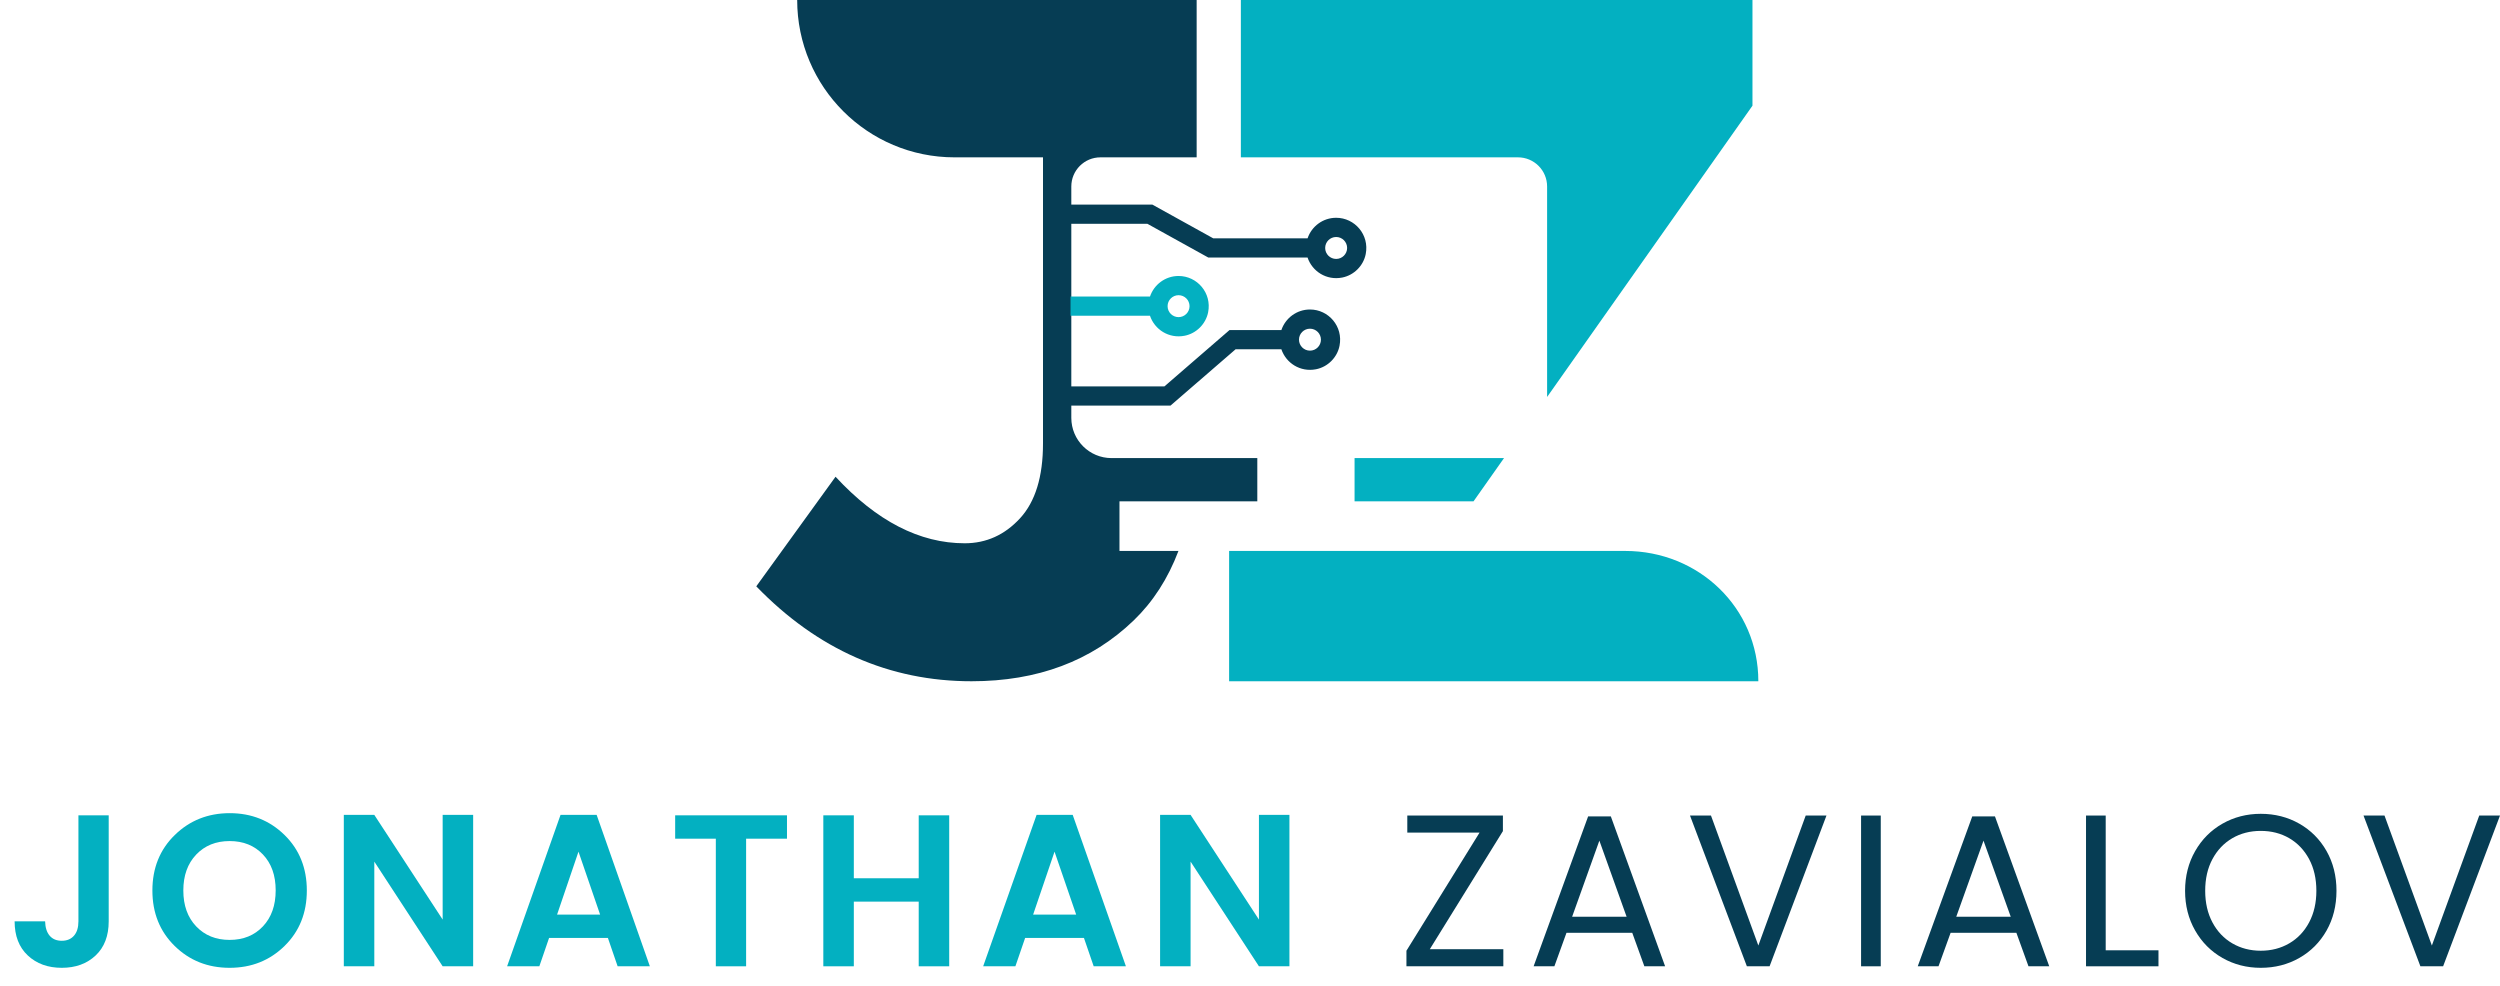
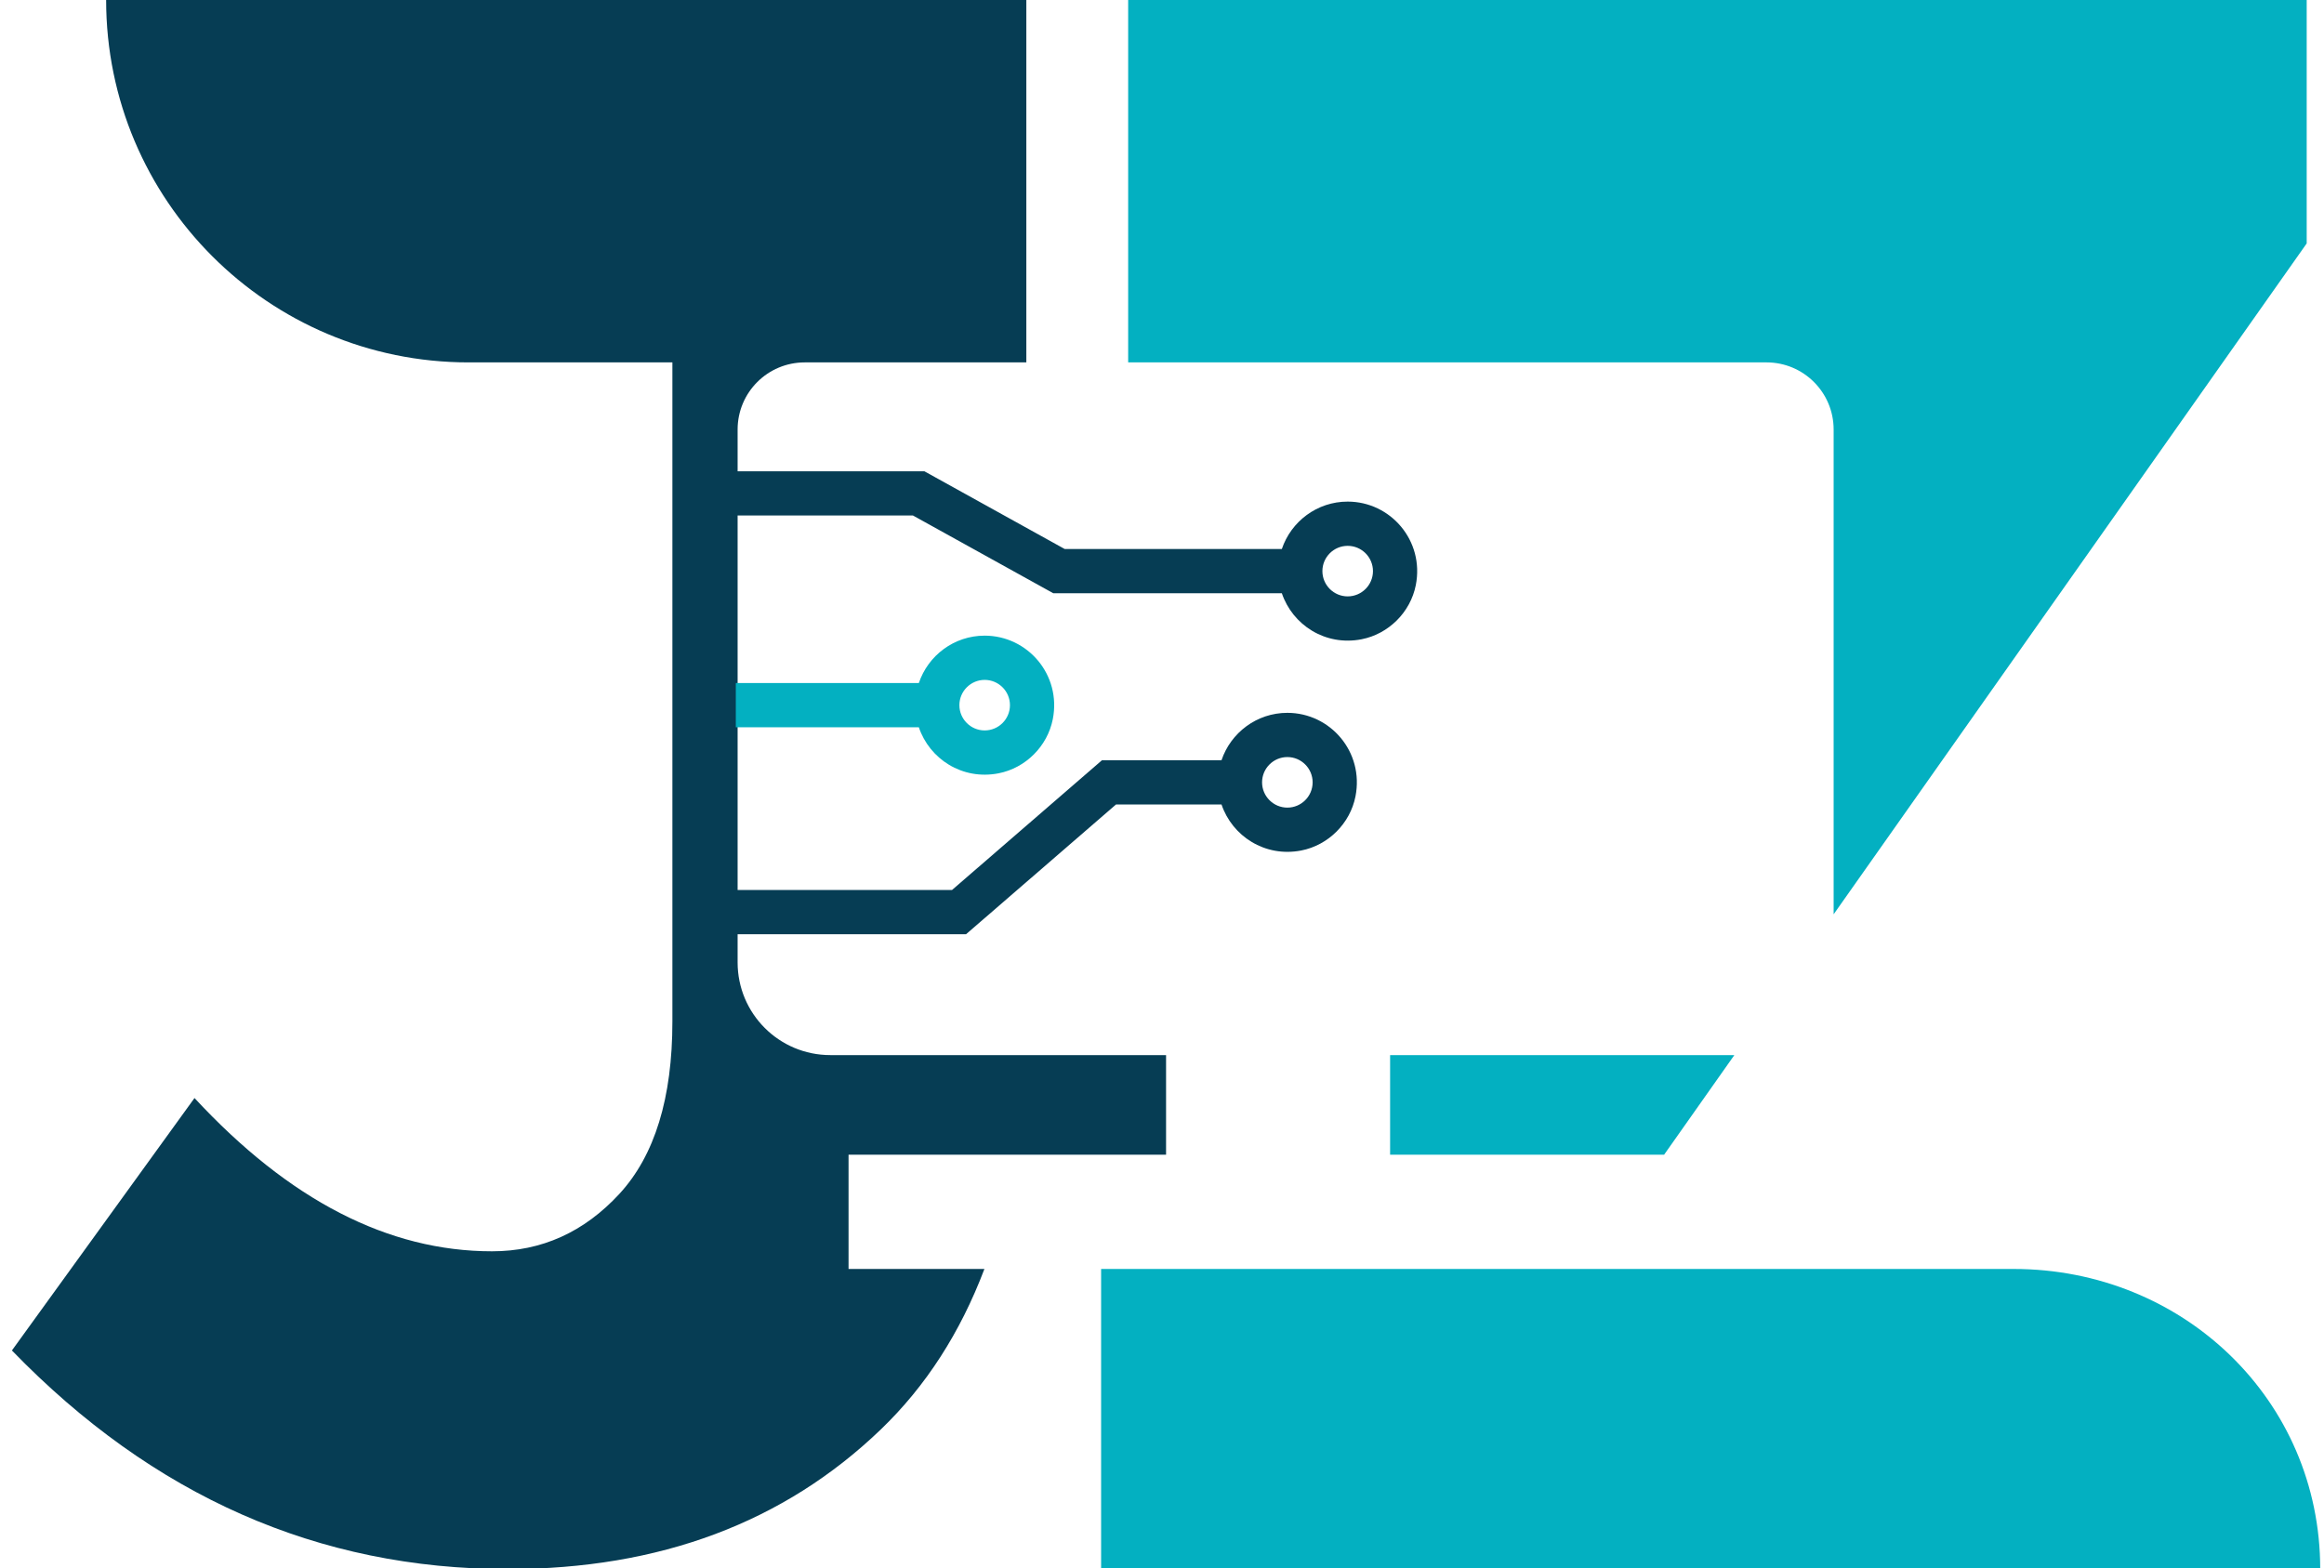
- <svg xmlns="http://www.w3.org/2000/svg" viewBox="2512.775 233.237 2179.409 859.018">
+ <svg xmlns="http://www.w3.org/2000/svg" viewBox="3167.564 233.237 879.496 593.236">
  <defs>
    <clipPath clipPathUnits="userSpaceOnUse" id="clipPath418">
      <path d="M 0,2890 H 5000 V 0 H 0 Z" id="path416" />
    </clipPath>
  </defs>
  <g id="g10" transform="matrix(1.333333, 0, 0, -1.333333, 0, 3853.333)">
    <g id="g414" clip-path="url(#clipPath418)" transform="translate(1139.567,453.6836)">
      <g id="g420" transform="translate(796.29,1659.016)">
        <path d="M 0,0 V 69.294 H 19.798 V 0 c 0,-9.523 -2.852,-16.97 -8.555,-22.344 -5.705,-5.374 -13.081,-8.061 -22.132,-8.061 -9.051,0 -16.453,2.687 -22.202,8.061 -5.752,5.374 -8.627,12.821 -8.627,22.344 h 19.94 c 0.092,-4.055 1.083,-7.19 2.97,-9.404 1.885,-2.216 4.525,-3.324 7.919,-3.324 3.394,0 6.056,1.108 7.99,3.324 C -0.968,-7.19 0,-4.055 0,0" style="fill:#03b0c1;fill-opacity:1;fill-rule:nonzero;stroke:none" id="path422" />
      </g>
      <g id="g424" transform="translate(916.917,1655.693)">
        <path d="m 0,0 c 5.562,5.891 8.343,13.74 8.343,23.546 0,9.804 -2.781,17.628 -8.343,23.475 -5.564,5.845 -12.822,8.768 -21.778,8.768 -8.958,0 -16.241,-2.948 -21.849,-8.839 -5.61,-5.893 -8.415,-13.717 -8.415,-23.475 0,-9.758 2.805,-17.584 8.415,-23.475 5.608,-5.893 12.891,-8.838 21.849,-8.838 8.956,0 16.214,2.945 21.778,8.838 m -21.778,-27.082 c -14.237,0 -26.211,4.76 -35.92,14.284 -9.711,9.521 -14.566,21.612 -14.566,36.273 0,14.659 4.879,26.75 14.637,36.274 9.757,9.521 21.73,14.283 35.919,14.283 14.189,0 26.138,-4.762 35.85,-14.283 9.709,-9.524 14.566,-21.615 14.566,-36.274 0,-14.661 -4.857,-26.752 -14.566,-36.273 -9.712,-9.524 -21.685,-14.284 -35.92,-14.284" style="fill:#03b0c1;fill-opacity:1;fill-rule:nonzero;stroke:none" id="path426" />
      </g>
      <g id="g428" transform="translate(1034.433,1728.593)">
        <path d="M 0,0 H 19.939 V -98.992 H 0 l -44.688,68.446 V -98.992 H -64.627 V 0 h 19.939 L 0,-68.446 Z" style="fill:#03b0c1;fill-opacity:1;fill-rule:nonzero;stroke:none" id="path430" />
      </g>
      <g id="g432" transform="translate(1109.241,1663.399)">
        <path d="M 0,0 H 28.142 L 14,41.152 Z m 39.597,-33.798 -6.364,18.525 H -5.232 l -6.364,-18.525 h -21.071 l 34.93,98.991 h 23.616 l 34.788,-98.991 z" style="fill:#03b0c1;fill-opacity:1;fill-rule:nonzero;stroke:none" id="path434" />
      </g>
      <g id="g436" transform="translate(1186.452,1713.037)">
        <path d="M 0,0 V 15.273 H 73.112 V 0 H 46.385 V -83.436 H 26.586 V 0 Z" style="fill:#03b0c1;fill-opacity:1;fill-rule:nonzero;stroke:none" id="path438" />
      </g>
      <g id="g440" transform="translate(1345.688,1728.31)">
        <path d="M 0,0 H 19.94 V -98.709 H 0 v 42.284 h -42.425 v -42.284 h -19.94 V 0 h 19.94 V -41.152 H 0 Z" style="fill:#03b0c1;fill-opacity:1;fill-rule:nonzero;stroke:none" id="path442" />
      </g>
      <g id="g444" transform="translate(1420.496,1663.399)">
        <path d="M 0,0 H 28.142 L 14,41.152 Z m 39.597,-33.798 -6.364,18.525 H -5.232 l -6.364,-18.525 h -21.071 l 34.93,98.991 h 23.616 l 34.788,-98.991 z" style="fill:#03b0c1;fill-opacity:1;fill-rule:nonzero;stroke:none" id="path446" />
      </g>
      <g id="g448" transform="translate(1568.133,1728.593)">
        <path d="M 0,0 H 19.939 V -98.992 H 0 l -44.688,68.446 V -98.992 H -64.627 V 0 h 19.939 L 0,-68.446 Z" style="fill:#03b0c1;fill-opacity:1;fill-rule:nonzero;stroke:none" id="path450" />
      </g>
      <g id="g452" transform="translate(1679.848,1640.773)">
        <path d="M 0,0 H 48.082 V -11.172 H -15.272 V -0.99 L 32.526,76.224 H -14.707 V 87.396 H 47.799 V 77.213 Z" style="fill:#063d54;fill-opacity:1;fill-rule:nonzero;stroke:none" id="path454" />
      </g>
      <g id="g456" transform="translate(1808.536,1661.986)">
        <path d="M 0,0 -17.818,49.779 -35.637,0 Z m 3.677,-10.465 h -42.991 l -7.919,-21.919 h -13.576 l 35.637,98.002 h 14.849 L 25.172,-32.384 H 11.596 Z" style="fill:#063d54;fill-opacity:1;fill-rule:nonzero;stroke:none" id="path458" />
      </g>
      <g id="g460" transform="translate(1939.204,1728.169)">
        <path d="M 0,0 -37.193,-98.567 H -52.042 L -89.234,0 h 13.717 L -44.546,-84.991 -13.576,0 Z" style="fill:#063d54;fill-opacity:1;fill-rule:nonzero;stroke:none" id="path462" />
      </g>
      <path d="m 1974.699,1629.601 h -12.869 v 98.567 h 12.869 z" style="fill:#063d54;fill-opacity:1;fill-rule:nonzero;stroke:none" id="path464" />
      <g id="g466" transform="translate(2059.689,1661.986)">
        <path d="M 0,0 -17.818,49.779 -35.637,0 Z m 3.677,-10.465 h -42.991 l -7.919,-21.919 H -60.81 l 35.638,98.002 h 14.848 L 25.172,-32.384 H 11.596 Z" style="fill:#063d54;fill-opacity:1;fill-rule:nonzero;stroke:none" id="path468" />
      </g>
      <g id="g470" transform="translate(2121.77,1640.066)">
        <path d="M 0,0 H 34.505 V -10.465 H -12.869 V 88.103 H 0 Z" style="fill:#063d54;fill-opacity:1;fill-rule:nonzero;stroke:none" id="path472" />
      </g>
      <g id="g474" transform="translate(2241.761,1644.591)">
        <path d="m 0,0 c 5.515,3.204 9.851,7.778 13.01,13.717 3.157,5.94 4.738,12.821 4.738,20.647 0,7.92 -1.581,14.824 -4.738,20.718 -3.159,5.891 -7.473,10.44 -12.94,13.647 -5.468,3.203 -11.691,4.808 -18.667,4.808 -6.978,0 -13.2,-1.605 -18.667,-4.808 -5.468,-3.207 -9.782,-7.756 -12.939,-13.647 -3.16,-5.894 -4.737,-12.798 -4.737,-20.718 0,-7.826 1.577,-14.707 4.737,-20.647 3.157,-5.939 7.495,-10.513 13.01,-13.717 5.515,-3.206 11.714,-4.808 18.596,-4.808 6.881,0 13.081,1.602 18.597,4.808 m -43.627,-9.546 c -7.544,4.289 -13.505,10.275 -17.89,17.96 -4.383,7.683 -6.576,16.334 -6.576,25.95 0,9.616 2.193,18.265 6.576,25.95 4.385,7.683 10.346,13.669 17.89,17.96 7.542,4.289 15.884,6.434 25.03,6.434 9.239,0 17.629,-2.145 25.173,-6.434 7.541,-4.291 13.481,-10.253 17.818,-17.889 4.335,-7.636 6.505,-16.312 6.505,-26.021 0,-9.711 -2.17,-18.384 -6.505,-26.02 C 20.057,0.707 14.117,-5.257 6.576,-9.546 c -7.544,-4.291 -15.934,-6.434 -25.173,-6.434 -9.146,0 -17.488,2.143 -25.03,6.434" style="fill:#063d54;fill-opacity:1;fill-rule:nonzero;stroke:none" id="path476" />
      </g>
      <g id="g478" transform="translate(2379.571,1728.169)">
        <path d="M 0,0 -37.193,-98.567 H -52.042 L -89.234,0 h 13.717 L -44.546,-84.991 -13.576,0 Z" style="fill:#063d54;fill-opacity:1;fill-rule:nonzero;stroke:none" id="path480" />
      </g>
      <g id="g482" transform="translate(1601.499,2032.128)">
        <path d="m 0,0 c -3.959,0 -7.179,3.22 -7.179,7.18 0,3.952 3.22,7.173 7.179,7.173 3.953,0 7.173,-3.221 7.173,-7.173 C 7.173,3.22 3.953,0 0,0 m 0,26.906 c -8.682,0 -16.058,-5.645 -18.69,-13.45 h -33.922 l -42.567,-36.838 h -63.348 v -12.56 h 67.326 l 42.573,36.838 h 29.938 c 3.018,-8.959 12.294,-15.072 22.618,-13.07 7.691,1.496 13.898,7.684 15.407,15.369 C 21.816,15.812 12.181,26.906 0,26.906" style="fill:#063d54;fill-opacity:1;fill-rule:nonzero;stroke:none" id="path484" />
      </g>
      <g id="g486" transform="translate(1567.071,1933.595)">
        <path d="m 0,0 v 28.281 h -95.3 c -14.53,0 -26.308,11.779 -26.308,26.309 v 151.279 c 0,10.522 8.529,19.051 19.05,19.051 h 62.899 v 102.871 h -261.18 c 0,-28.402 11.513,-54.123 30.13,-72.741 18.617,-18.617 44.331,-30.13 72.74,-30.13 h 57.85 V 37.846 c 0,-21.754 -5.013,-38.067 -15.033,-48.947 -10.027,-10.873 -22.073,-16.313 -36.154,-16.313 -29.433,0 -57.579,14.493 -84.452,43.506 l -51.826,-71.659 c 40.085,-41.38 87.012,-62.059 140.759,-62.059 43.079,0 78.379,13.212 105.892,39.666 12.765,12.273 22.536,27.47 29.377,45.533 H -90.12 V 0 Z" style="fill:#063d54;fill-opacity:1;fill-rule:nonzero;stroke:none" id="path488" />
      </g>
      <g id="g490" transform="translate(1618.616,2092.092)">
        <path d="m 0,0 c -3.953,0 -7.173,3.22 -7.173,7.173 0,3.959 3.22,7.173 7.173,7.173 3.959,0 7.18,-3.214 7.18,-7.173 C 7.18,3.22 3.959,0 0,0 m 0,26.906 c -8.683,0 -16.058,-5.646 -18.685,-13.456 h -61.633 l -39.819,22.062 h -57.588 V 22.959 h 54.343 L -83.564,0.896 h 64.879 c 3.019,-8.966 12.301,-15.085 22.631,-13.07 7.685,1.503 13.886,7.691 15.395,15.375 C 21.816,15.811 12.181,26.906 0,26.906" style="fill:#063d54;fill-opacity:1;fill-rule:nonzero;stroke:none" id="path492" />
      </g>
      <g id="g494" transform="translate(1515.584,2054.04)">
        <path d="m 0,0 c -3.953,0 -7.173,3.214 -7.173,7.173 0,3.959 3.22,7.174 7.173,7.174 3.959,0 7.179,-3.215 7.179,-7.174 C 7.179,3.214 3.959,0 0,0 m 0,26.906 c -8.683,0 -16.058,-5.645 -18.685,-13.456 H -70.633 V 0.897 h 51.948 c 3.018,-8.967 12.301,-15.086 22.631,-13.071 7.685,1.502 13.886,7.691 15.395,15.376 C 21.816,15.812 12.18,26.906 0,26.906" style="fill:#03b0c1;fill-opacity:1;fill-rule:nonzero;stroke:none" id="path496" />
      </g>
      <g id="g498" transform="translate(1894.657,1815.965)">
        <path d="m 0,0 c 0,48.058 -38.958,85.2 -87.017,85.2 h -122.078 l 0.001,10e-4 H -346.02 V 0 Z" style="fill:#03b0c1;fill-opacity:1;fill-rule:nonzero;stroke:none" id="path500" />
      </g>
      <g id="g502" transform="translate(1756.547,2139.466)">
        <path d="M 0,0 V -137.62 L 134.271,52.821 v 69.102 H -200.232 V 19.051 H -19.05 C -8.529,19.051 0,10.521 0,0" style="fill:#03b0c1;fill-opacity:1;fill-rule:nonzero;stroke:none" id="path504" />
      </g>
      <g id="g506" transform="translate(1728.368,1961.876)">
        <path d="M 0,0 -19.94,-28.281 H -97.708 V 0 Z" style="fill:#03b0c1;fill-opacity:1;fill-rule:nonzero;stroke:none" id="path508" />
      </g>
    </g>
  </g>
</svg>
